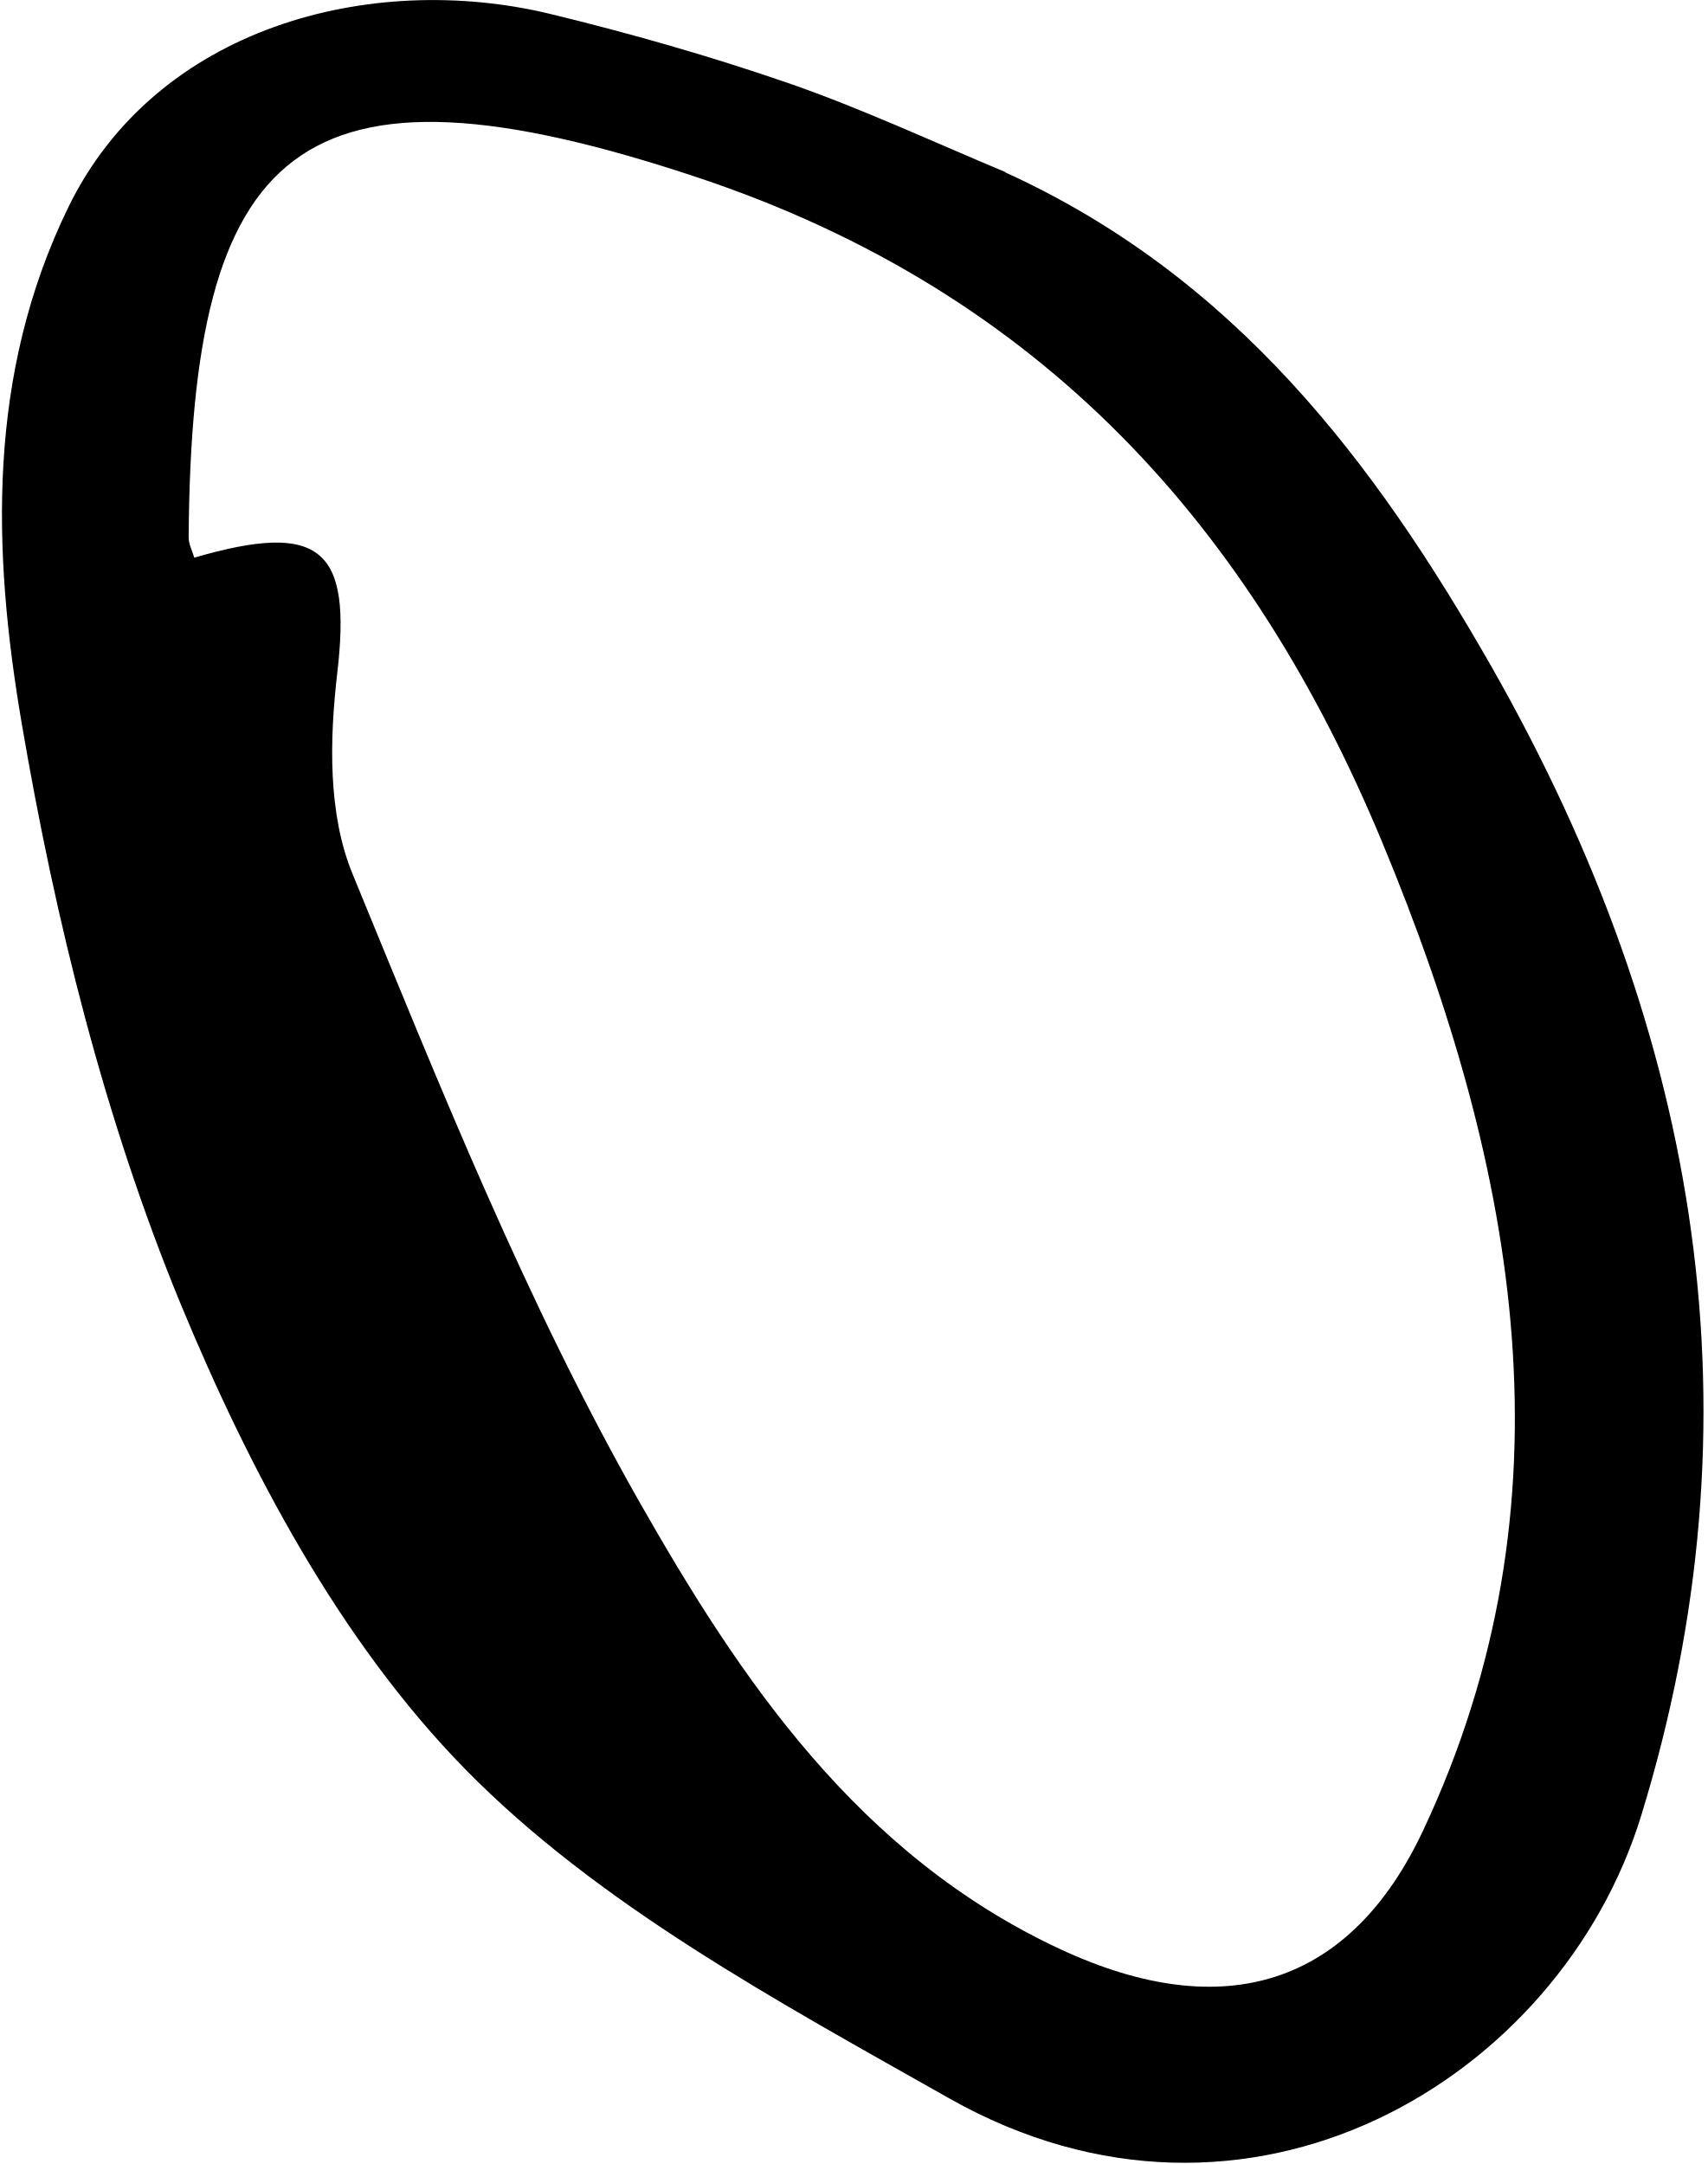
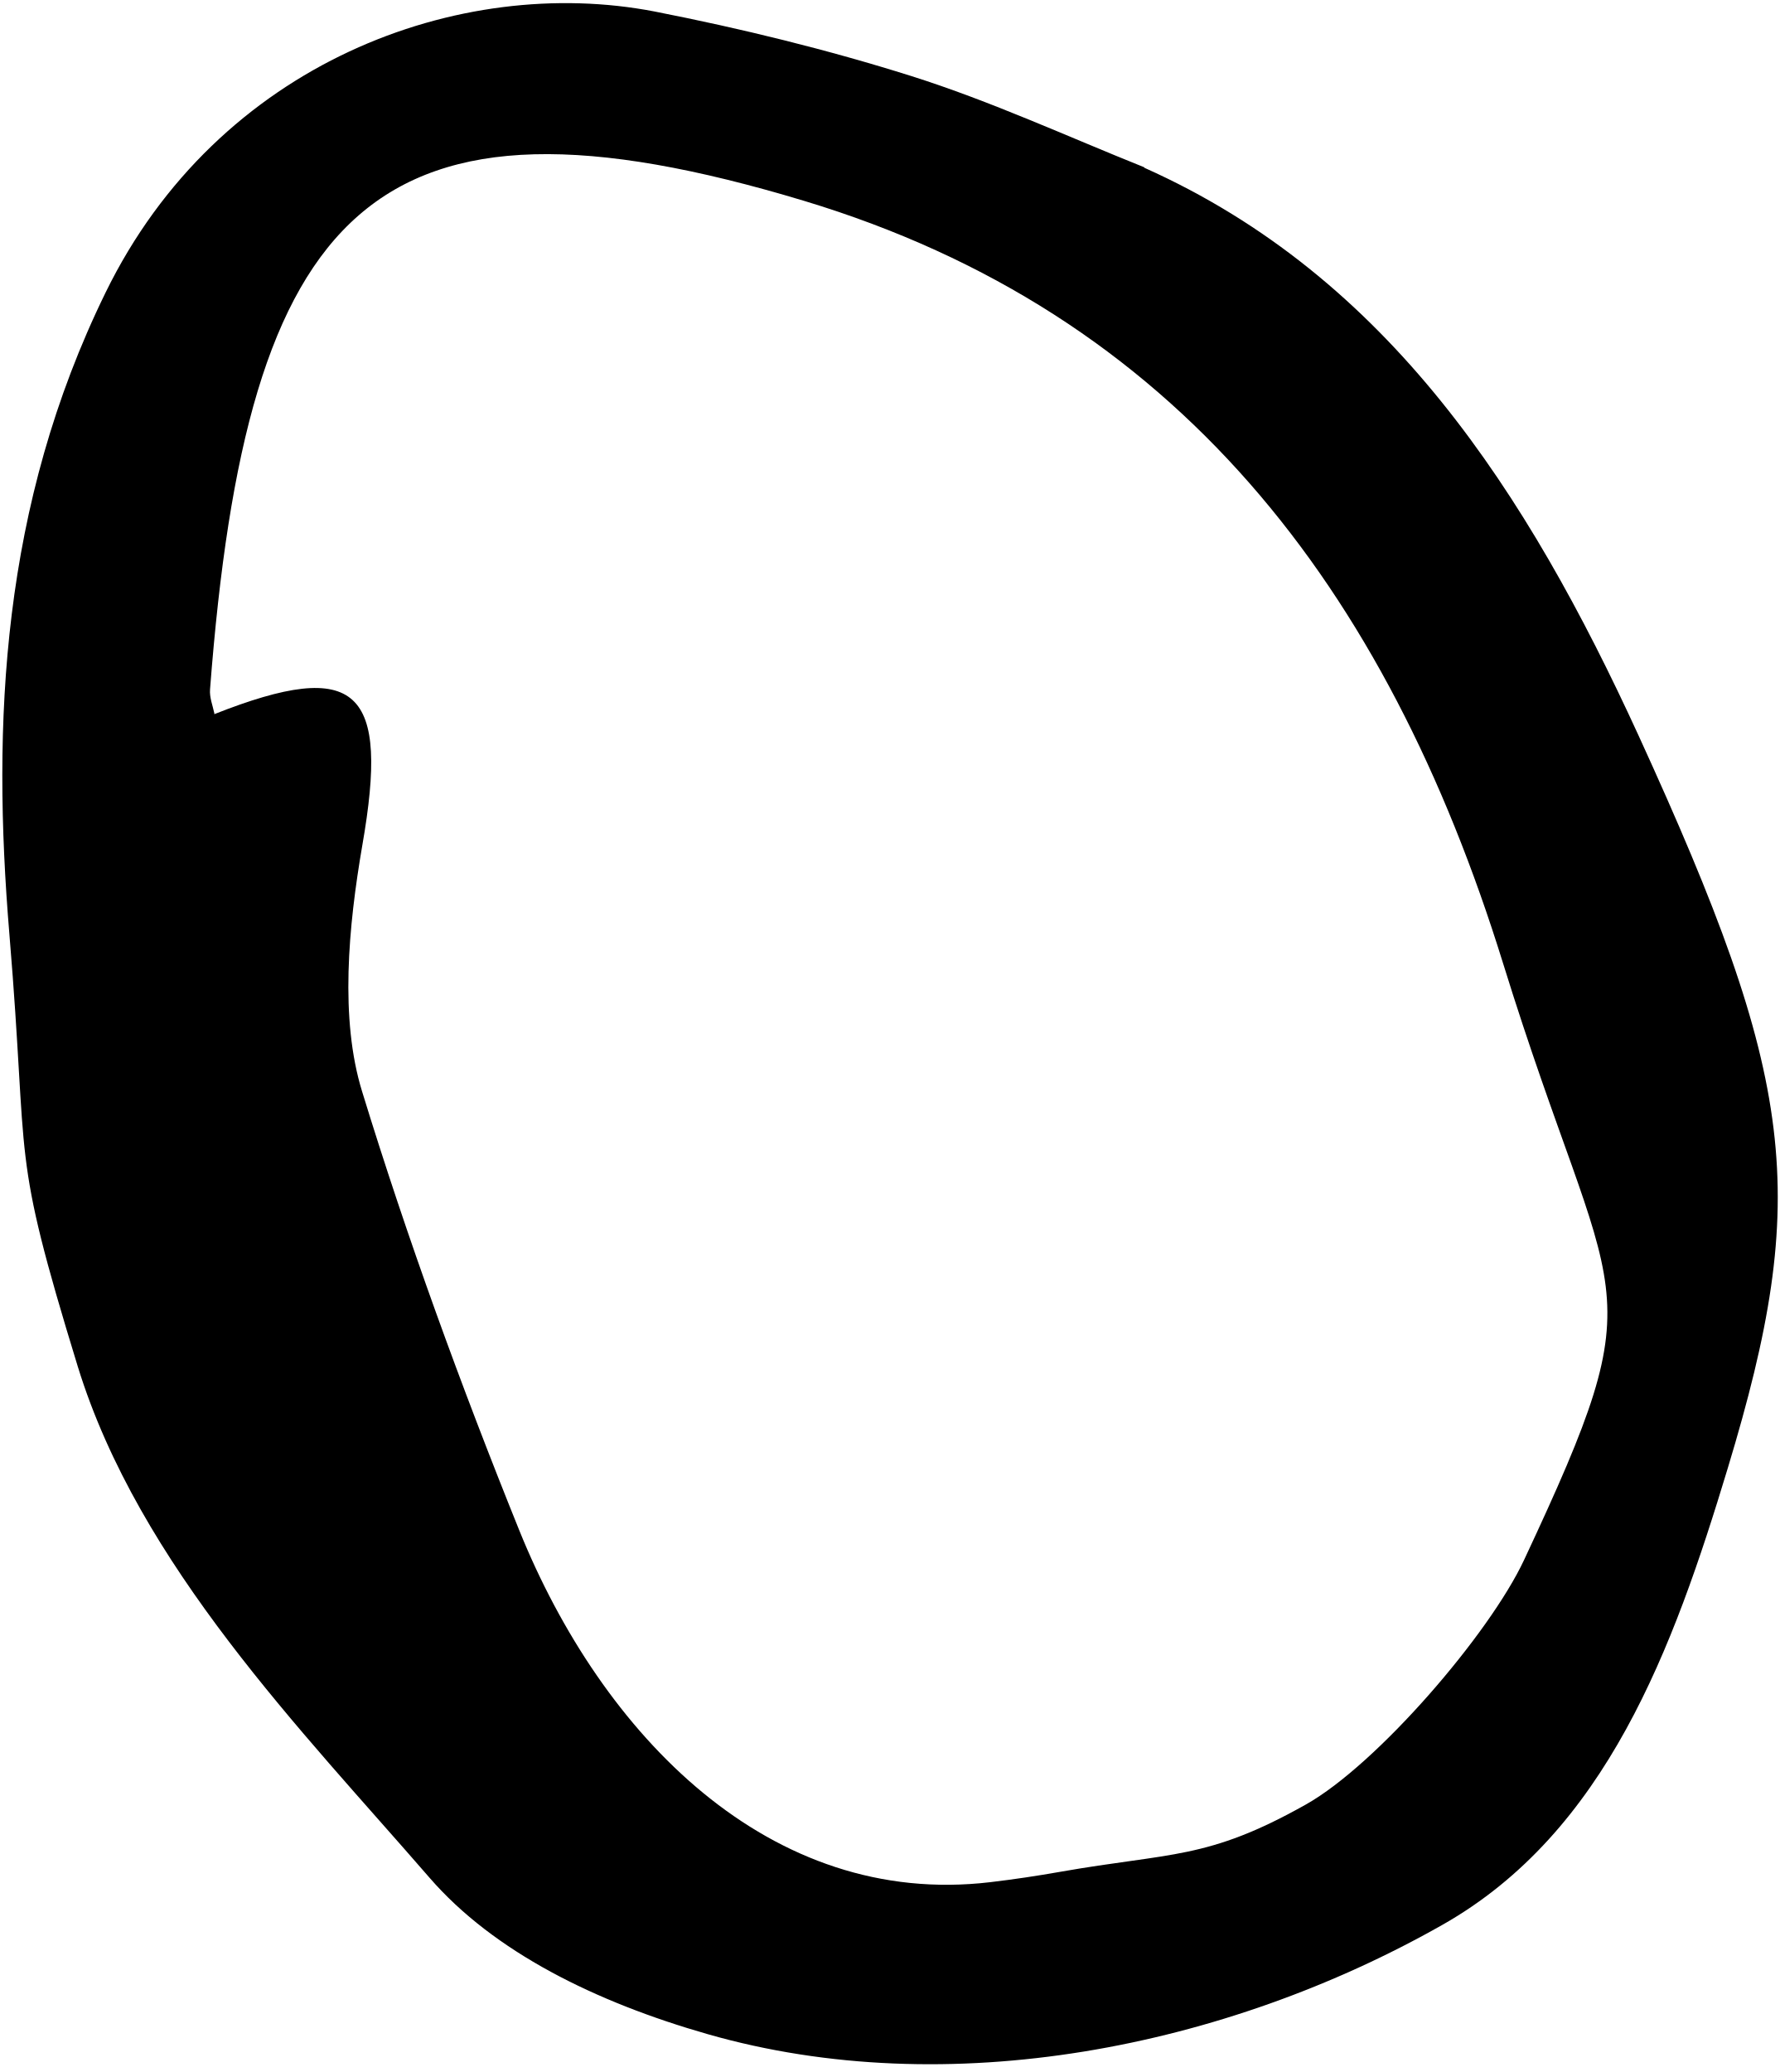
- <svg xmlns="http://www.w3.org/2000/svg" width="243" height="308" viewBox="0 0 243 308" fill="none">
-   <path d="M143.073 24.537C175.64 39.379 195.578 65.636 212.234 94.841C242.323 147.669 250.889 202.029 233.573 258.398C222.041 295.952 177.655 322.727 135.092 298.66C110.864 284.955 85.149 271.132 66.212 251.81C48.295 233.533 35.431 209.084 25.678 185.519C14.82 159.127 7.861 130.918 3.104 103.04C-1.108 78.386 -1.855 53.294 9.704 29.54C22.191 3.834 52.724 -4.16 78.233 1.965C89.618 4.727 100.974 7.959 112.081 11.791C122.614 15.431 132.746 20.177 143.051 24.478L143.073 24.537ZM27.59 79.387C45.811 74.068 50.077 78.192 47.984 95.909C46.908 105.237 46.635 115.839 50.196 124.445C62.63 154.676 74.85 185.332 91.064 213.88C105.346 238.991 122.167 264.071 150.939 277.444C174.45 288.371 192.289 282.377 202.552 260.488C224.432 213.906 216.206 166.875 196.745 119.961C178.213 75.303 148.526 41.687 99.339 25.277C42.163 6.213 27.235 20.876 26.848 76.452C26.831 77.411 27.363 78.403 27.65 79.369L27.59 79.387Z" fill="black" />
+ <svg xmlns="http://www.w3.org/2000/svg" width="134" height="156" viewBox="0 0 134 156" fill="none">
+   <path d="M86.169 12.615C86.172 12.627 86.18 12.636 86.191 12.641C104.544 20.844 114.994 37.079 123.39 55.389C135.295 81.391 136.346 89.902 130.099 110.549C126 124.1 120.946 137.928 108.63 144.912V144.912C92.244 154.204 71.41 158.337 53.299 153.154C44.833 150.731 37.182 146.956 32.339 141.368C22.7 130.25 10.483 117.85 5.862 102.902C0.725 86.158 2.21 88.351 0.709 70.356C-0.621 54.442 0.095 38.082 7.947 22.032C16.431 4.662 34.655 -1.963 49.291 0.866C55.823 2.148 62.315 3.737 68.635 5.73C74.621 7.623 80.323 10.254 86.145 12.588C86.157 12.593 86.166 12.603 86.169 12.615V12.615ZM16.116 53.777C27.017 49.464 29.322 51.962 27.284 63.634C26.226 69.778 25.579 76.717 27.266 82.177C30.638 93.171 34.697 104.305 39.086 115.18C45.341 130.677 57.981 143.675 74.576 141.707C76.391 141.492 78.142 141.226 79.793 140.935C88.205 139.451 90.887 140.048 98.333 135.861V135.861C103.698 132.844 112.149 123.031 114.76 117.456C124.976 95.642 121.468 99.254 113.177 72.512C104.391 44.187 88.575 23.588 60.563 15.127C28.002 5.299 18.598 15.565 15.817 51.893C15.764 52.508 16.018 53.118 16.144 53.724C16.149 53.746 16.137 53.769 16.116 53.777V53.777Z" fill="black" />
</svg>
